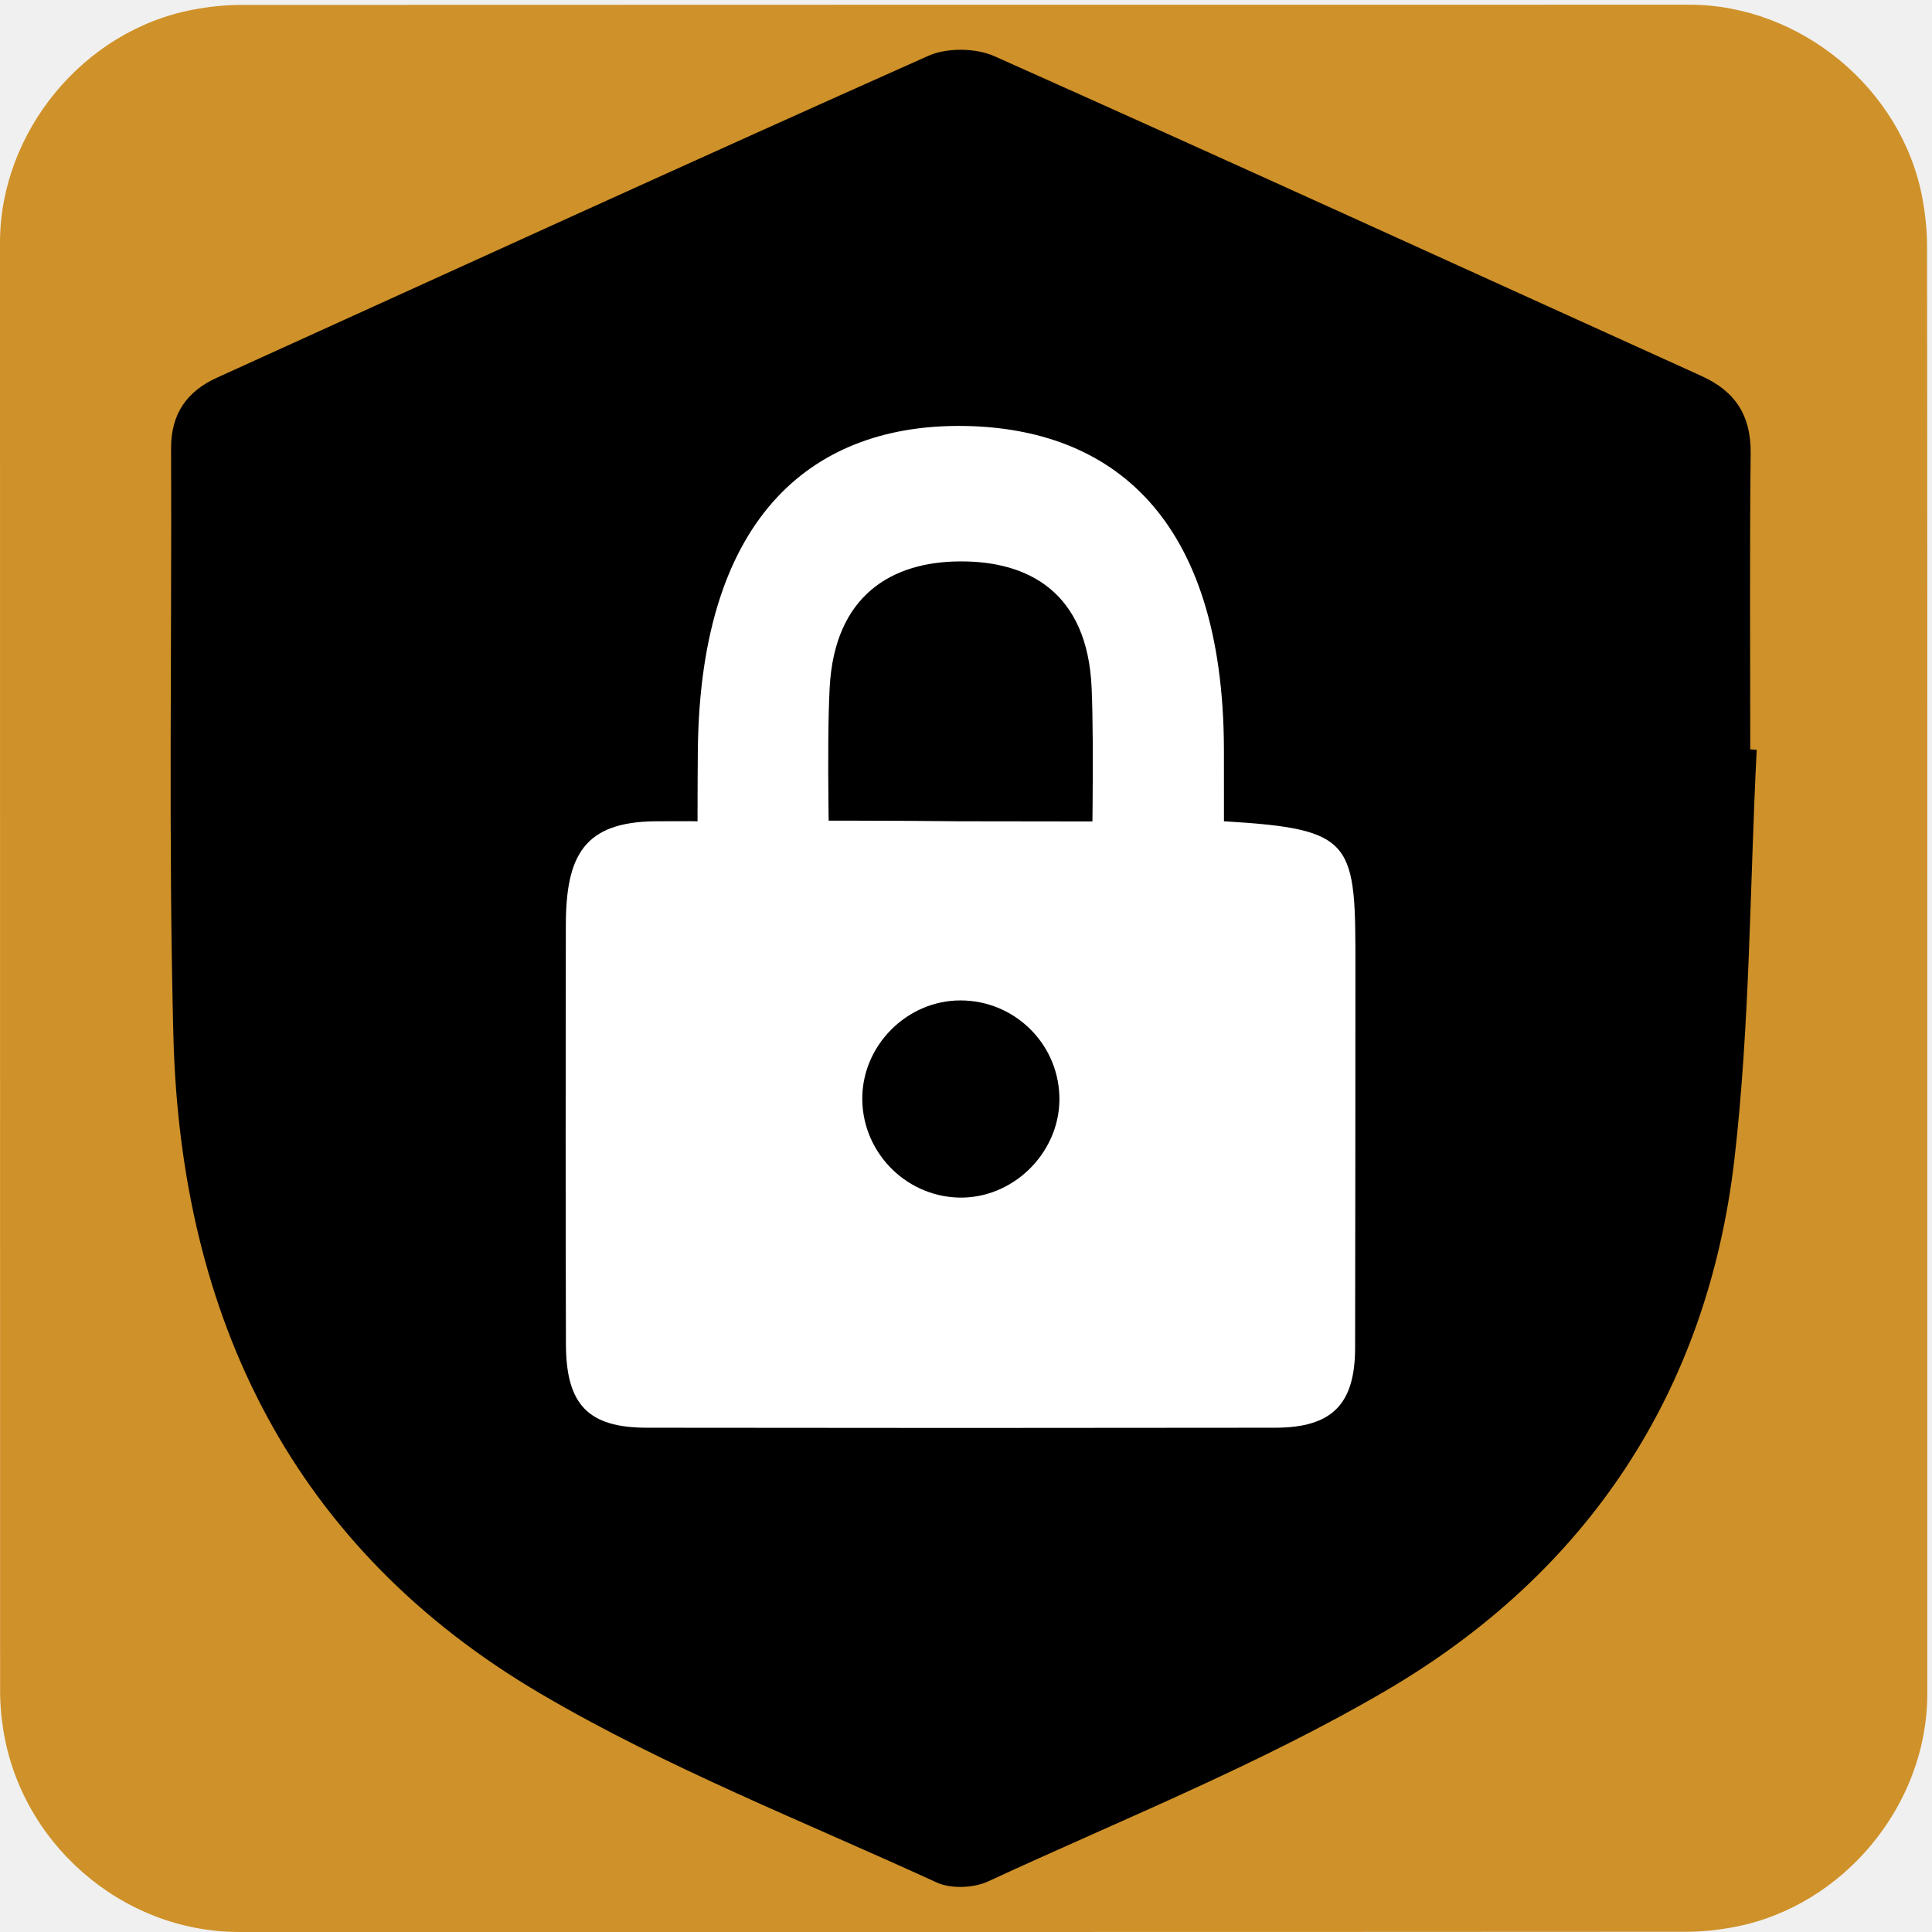
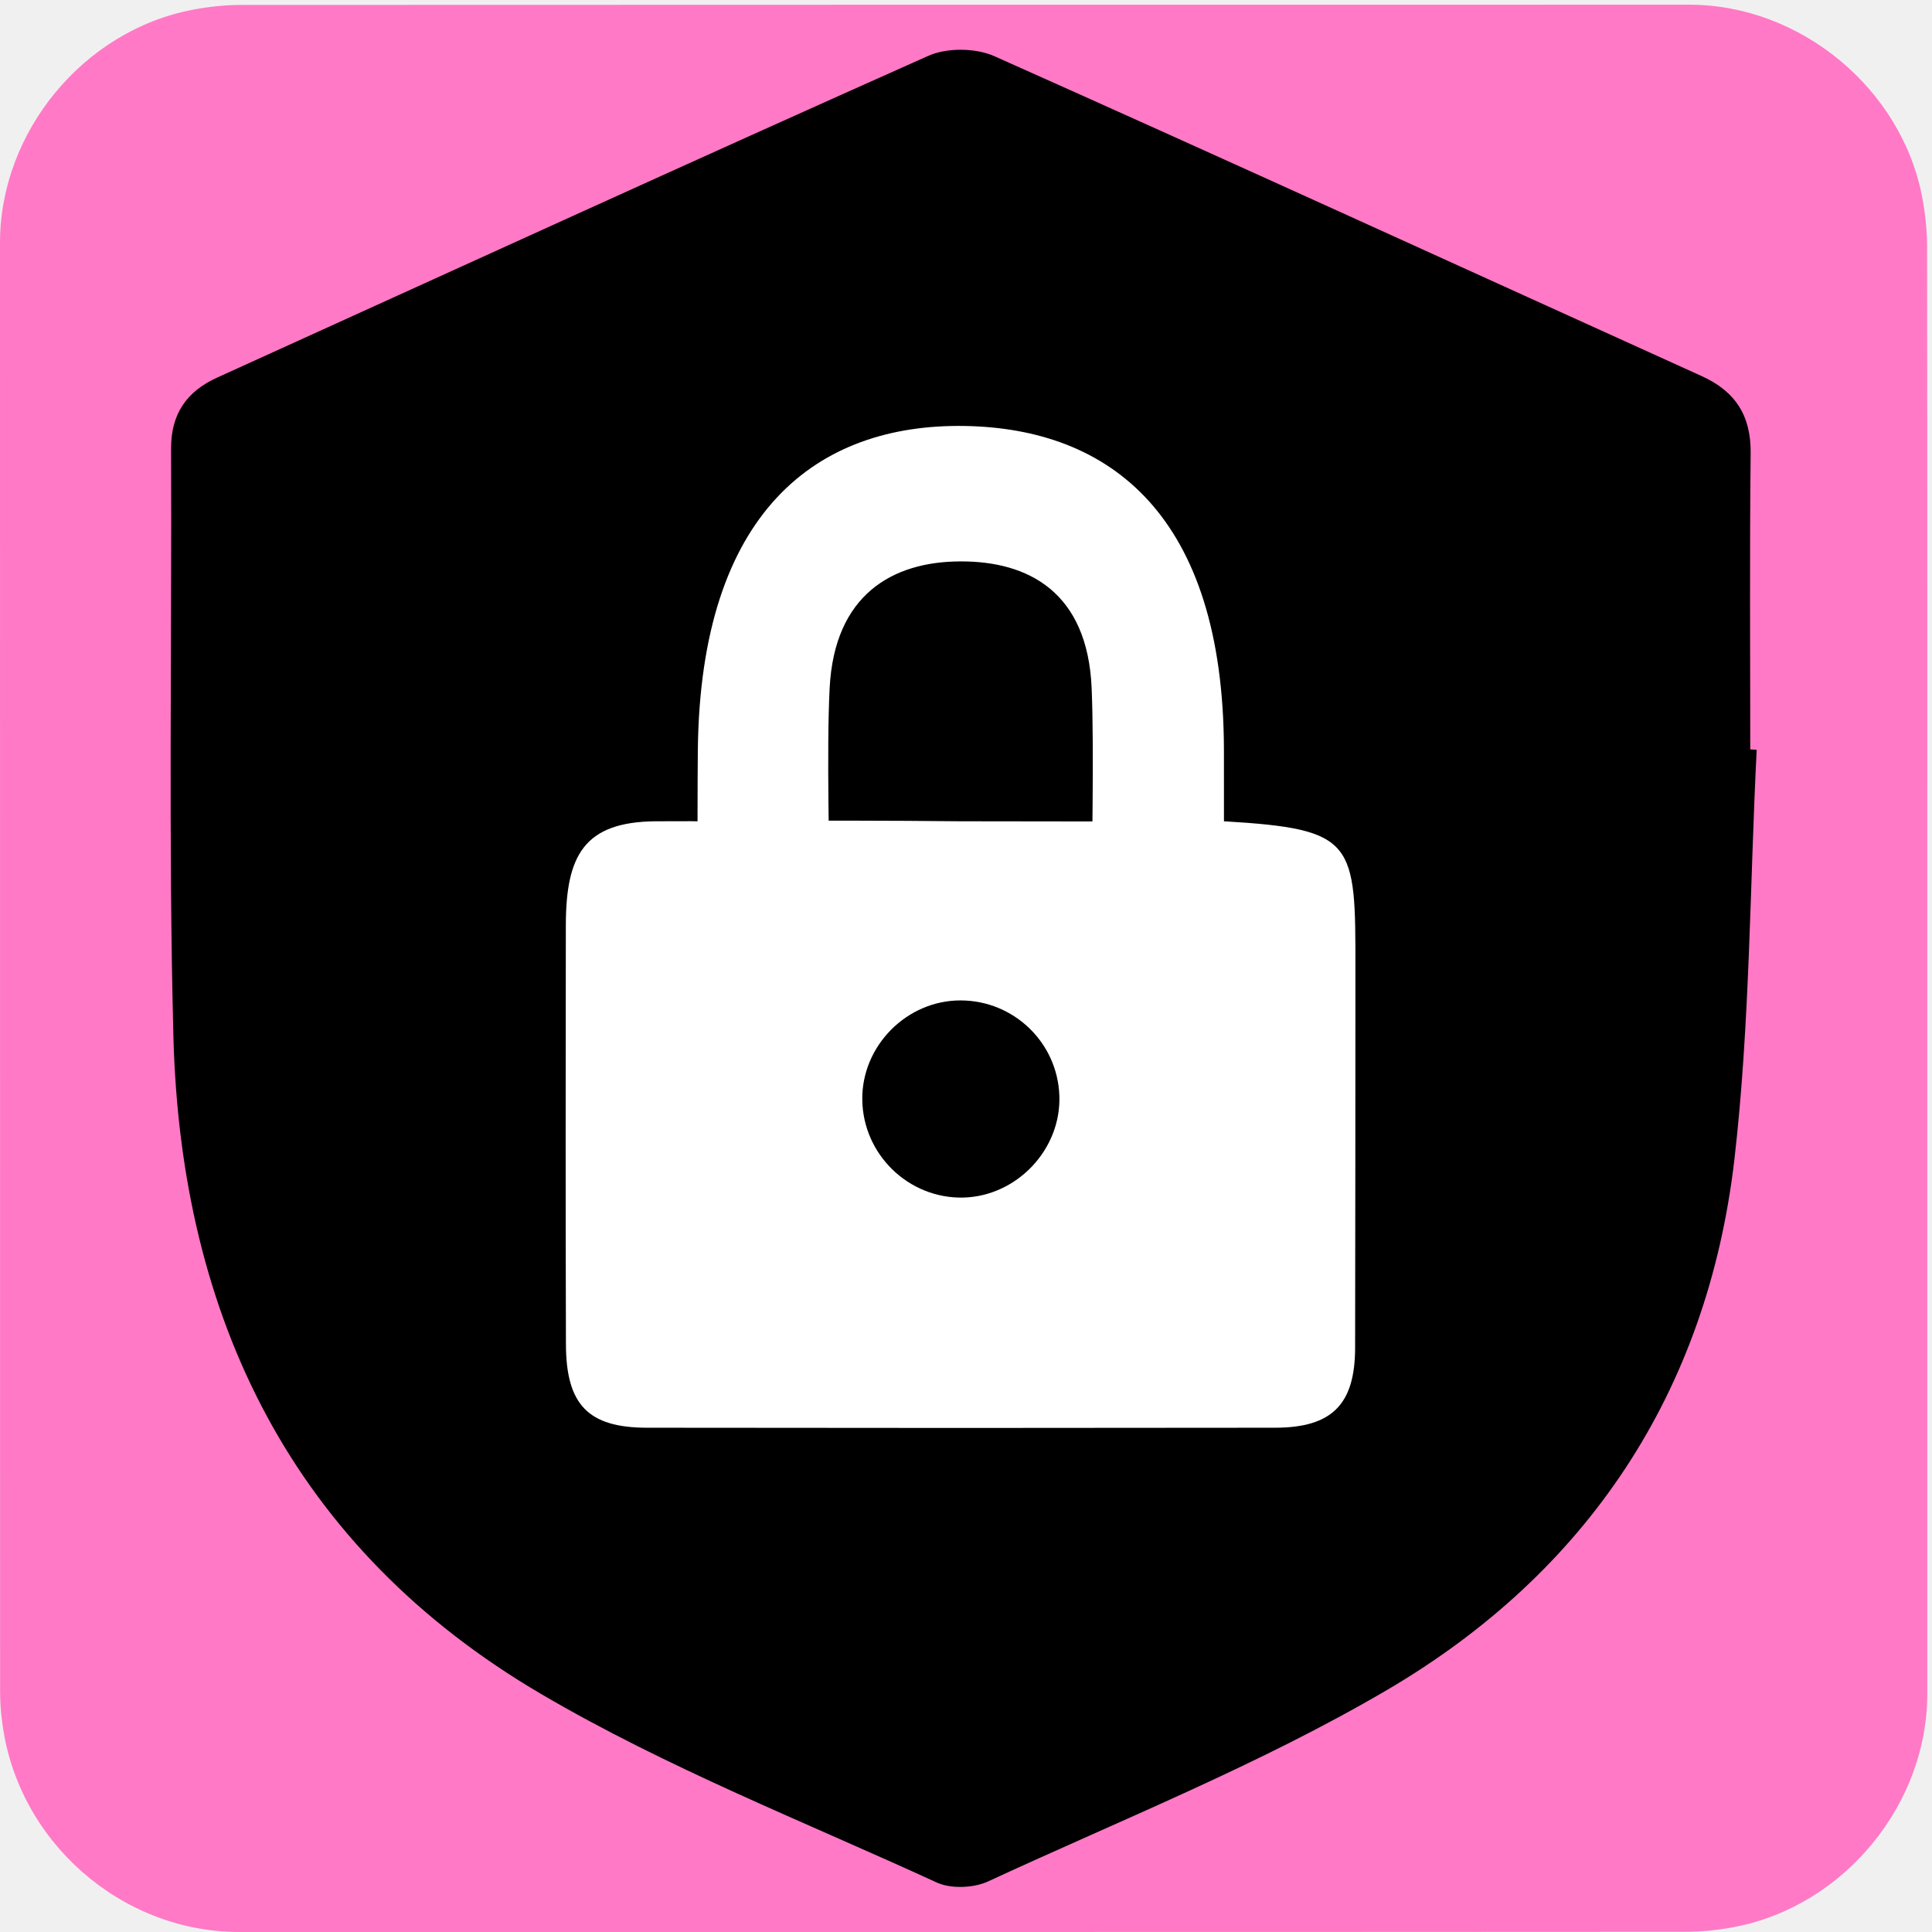
<svg xmlns="http://www.w3.org/2000/svg" id="security" viewBox="0 0 769 769" width="500" height="500" shape-rendering="geometricPrecision" text-rendering="geometricPrecision" version="1.1">
  <style id="secure">
    @keyframes shield_animation__ts{0%,50%,56.667%,to{transform:translate(319.5373px,683.2488px) scale(1,1)}53.333%{transform:translate(319.5373px,683.2488px) scale(.8,.8)}}@keyframes lock_top_animation__to{0%,53.333%,to{transform:translate(319.2265px,660.27px)}3.333%,50%{transform:translate(319.2265px,650.27px)}}#shield_animation{animation:shield_animation__ts 3000ms linear infinite normal forwards}#lock_top_animation{animation:lock_top_animation__to 3000ms linear infinite normal forwards}
  </style>
  <g id="background" transform="matrix(4 0 0 4 -894.56 -2347.566)">
-     <path id="square" d="M415.42 683.27v72.19c0 11.03-8.32 21.11-19.18 23.18-1.61.31-3.27.48-4.9.48-47.97.03-95.93.02-143.9.02-11.76 0-22.02-9.02-23.56-20.72a23.27 23.27 0 01-.23-3.12c-.01-48.09-.01-96.18-.01-144.26 0-11.03 8.32-21.12 19.18-23.18 1.61-.31 3.27-.48 4.9-.48 48.01-.02 96.02-.02 144.02-.02 11.03 0 21.13 8.33 23.18 19.18.3 1.61.48 3.27.48 4.9.03 23.95.02 47.89.02 71.83z" fill="#cf9129" stroke="none" stroke-width="1" />
+     <path id="square" d="M415.42 683.27v72.19c0 11.03-8.32 21.11-19.18 23.18-1.61.31-3.27.48-4.9.48-47.97.03-95.93.02-143.9.02-11.76 0-22.02-9.02-23.56-20.72a23.27 23.27 0 01-.23-3.12c-.01-48.09-.01-96.18-.01-144.26 0-11.03 8.32-21.12 19.18-23.18 1.61-.31 3.27-.48 4.9-.48 48.01-.02 96.02-.02 144.02-.02 11.03 0 21.13 8.33 23.18 19.18.3 1.61.48 3.27.48 4.9.03 23.95.02 47.89.02 71.83z" fill="#ff79c6" stroke="none" stroke-width="1" />
  </g>
  <g id="shield_lock_group" transform="matrix(4 0 0 4 -894.58 -2347.56)">
    <g id="shield_animation" transform="translate(319.537 683.249)">
      <path id="shield" d="M398.45 661.5c-.69 13.6-.66 27.28-2.22 40.78-2.69 23.13-14.64 41.09-34.57 52.78-12.62 7.4-26.37 12.88-39.7 19.05-1.43.66-3.68.75-5.09.11-13.22-6.07-26.89-11.43-39.39-18.77-24.68-14.48-35.85-37.37-36.58-65.45-.5-19.49-.15-39-.23-58.5-.01-3.42 1.55-5.66 4.59-7.04 23.57-10.7 47.11-21.47 70.75-32.01 1.85-.83 4.72-.8 6.58.03 23.51 10.49 46.93 21.21 70.38 31.83 3.37 1.53 4.92 3.94 4.88 7.69-.11 9.82-.04 19.64-.04 29.46.21.02.42.03.64.04z" transform="translate(-319.537 -683.249)" fill="#000" stroke="none" stroke-width="1" />
    </g>
    <g id="lock_top_animation" transform="translate(319.227 660.27)">
      <g id="lock_top" transform="translate(-435.413 -668.135)" stroke="none" stroke-width="1">
        <path id="lock_top_main" d="M182.786 792.184c0-6.744.006-3.6-.004-9.998-.05-23.385-11.37-31.987-25.81-32.224-14.7-.236-26.28 8.524-26.54 32.224-.07 6.586 0 22.503 0 29.64-1.67 0 26.753-.015 25.553 0-7.09.127-11.04.201 0 0-9.845-.042-11.172.04 0 0 6.006-.028.569-.015 0 0 1.053.488-20.85.048 0 0 5.65-.015-1.899.109-7.96 0 7.545-.092 20.215-19.616 11.912-19.642 6.59.147 12.87.389 22.85 0z" transform="translate(278.84 -112.819)" fill="#FFF" />
        <path id="lock_top_hole" d="M306.22 679.646c0-6.752-.32-16.822 0-23.173.48-9.298 6.27-12.565 12.97-12.593 6.82-.041 12.69 3.074 13.1 12.593.26 6.184 0 16.518 0 23.187-8.62-.014-17.1-.014-26.07-.014z" transform="translate(116.168 6.74)" fill="#000" />
      </g>
    </g>
    <g id="lock_bottom" stroke="none" stroke-width="1">
      <path id="lock_bottom_main" d="M345.44 668.613c.109.1-.105.149-.005-.079-.071.11-.107.12-26.264.08-14.7-.15-26.092.028-26.076 0 11.427-.091-4.38.058 0-.01-1.67 0-3.054 0-4.254.01-7.09.08-8.881 3.406-8.891 10.366-.02 13.9-.03 27.8.01 41.69.02 6.01 2.23 8.28 8.04 8.29 20.85.03 41.69.03 62.54 0 5.65-.01 7.94-2.32 7.95-7.95.03-12.54.02-25.07.03-37.61.01-12.77.03-14.007-13.08-14.787z" fill="#FFF" />
      <path id="lock_bottom_hole" d="M309.45 696.36c-.09-5.37 4.41-9.93 9.78-9.92 5.3.01 9.64 4.19 9.83 9.47.2 5.35-4.23 10.03-9.59 10.15-5.41.1-9.93-4.27-10.02-9.7z" fill="#000" />
    </g>
  </g>
</svg>
